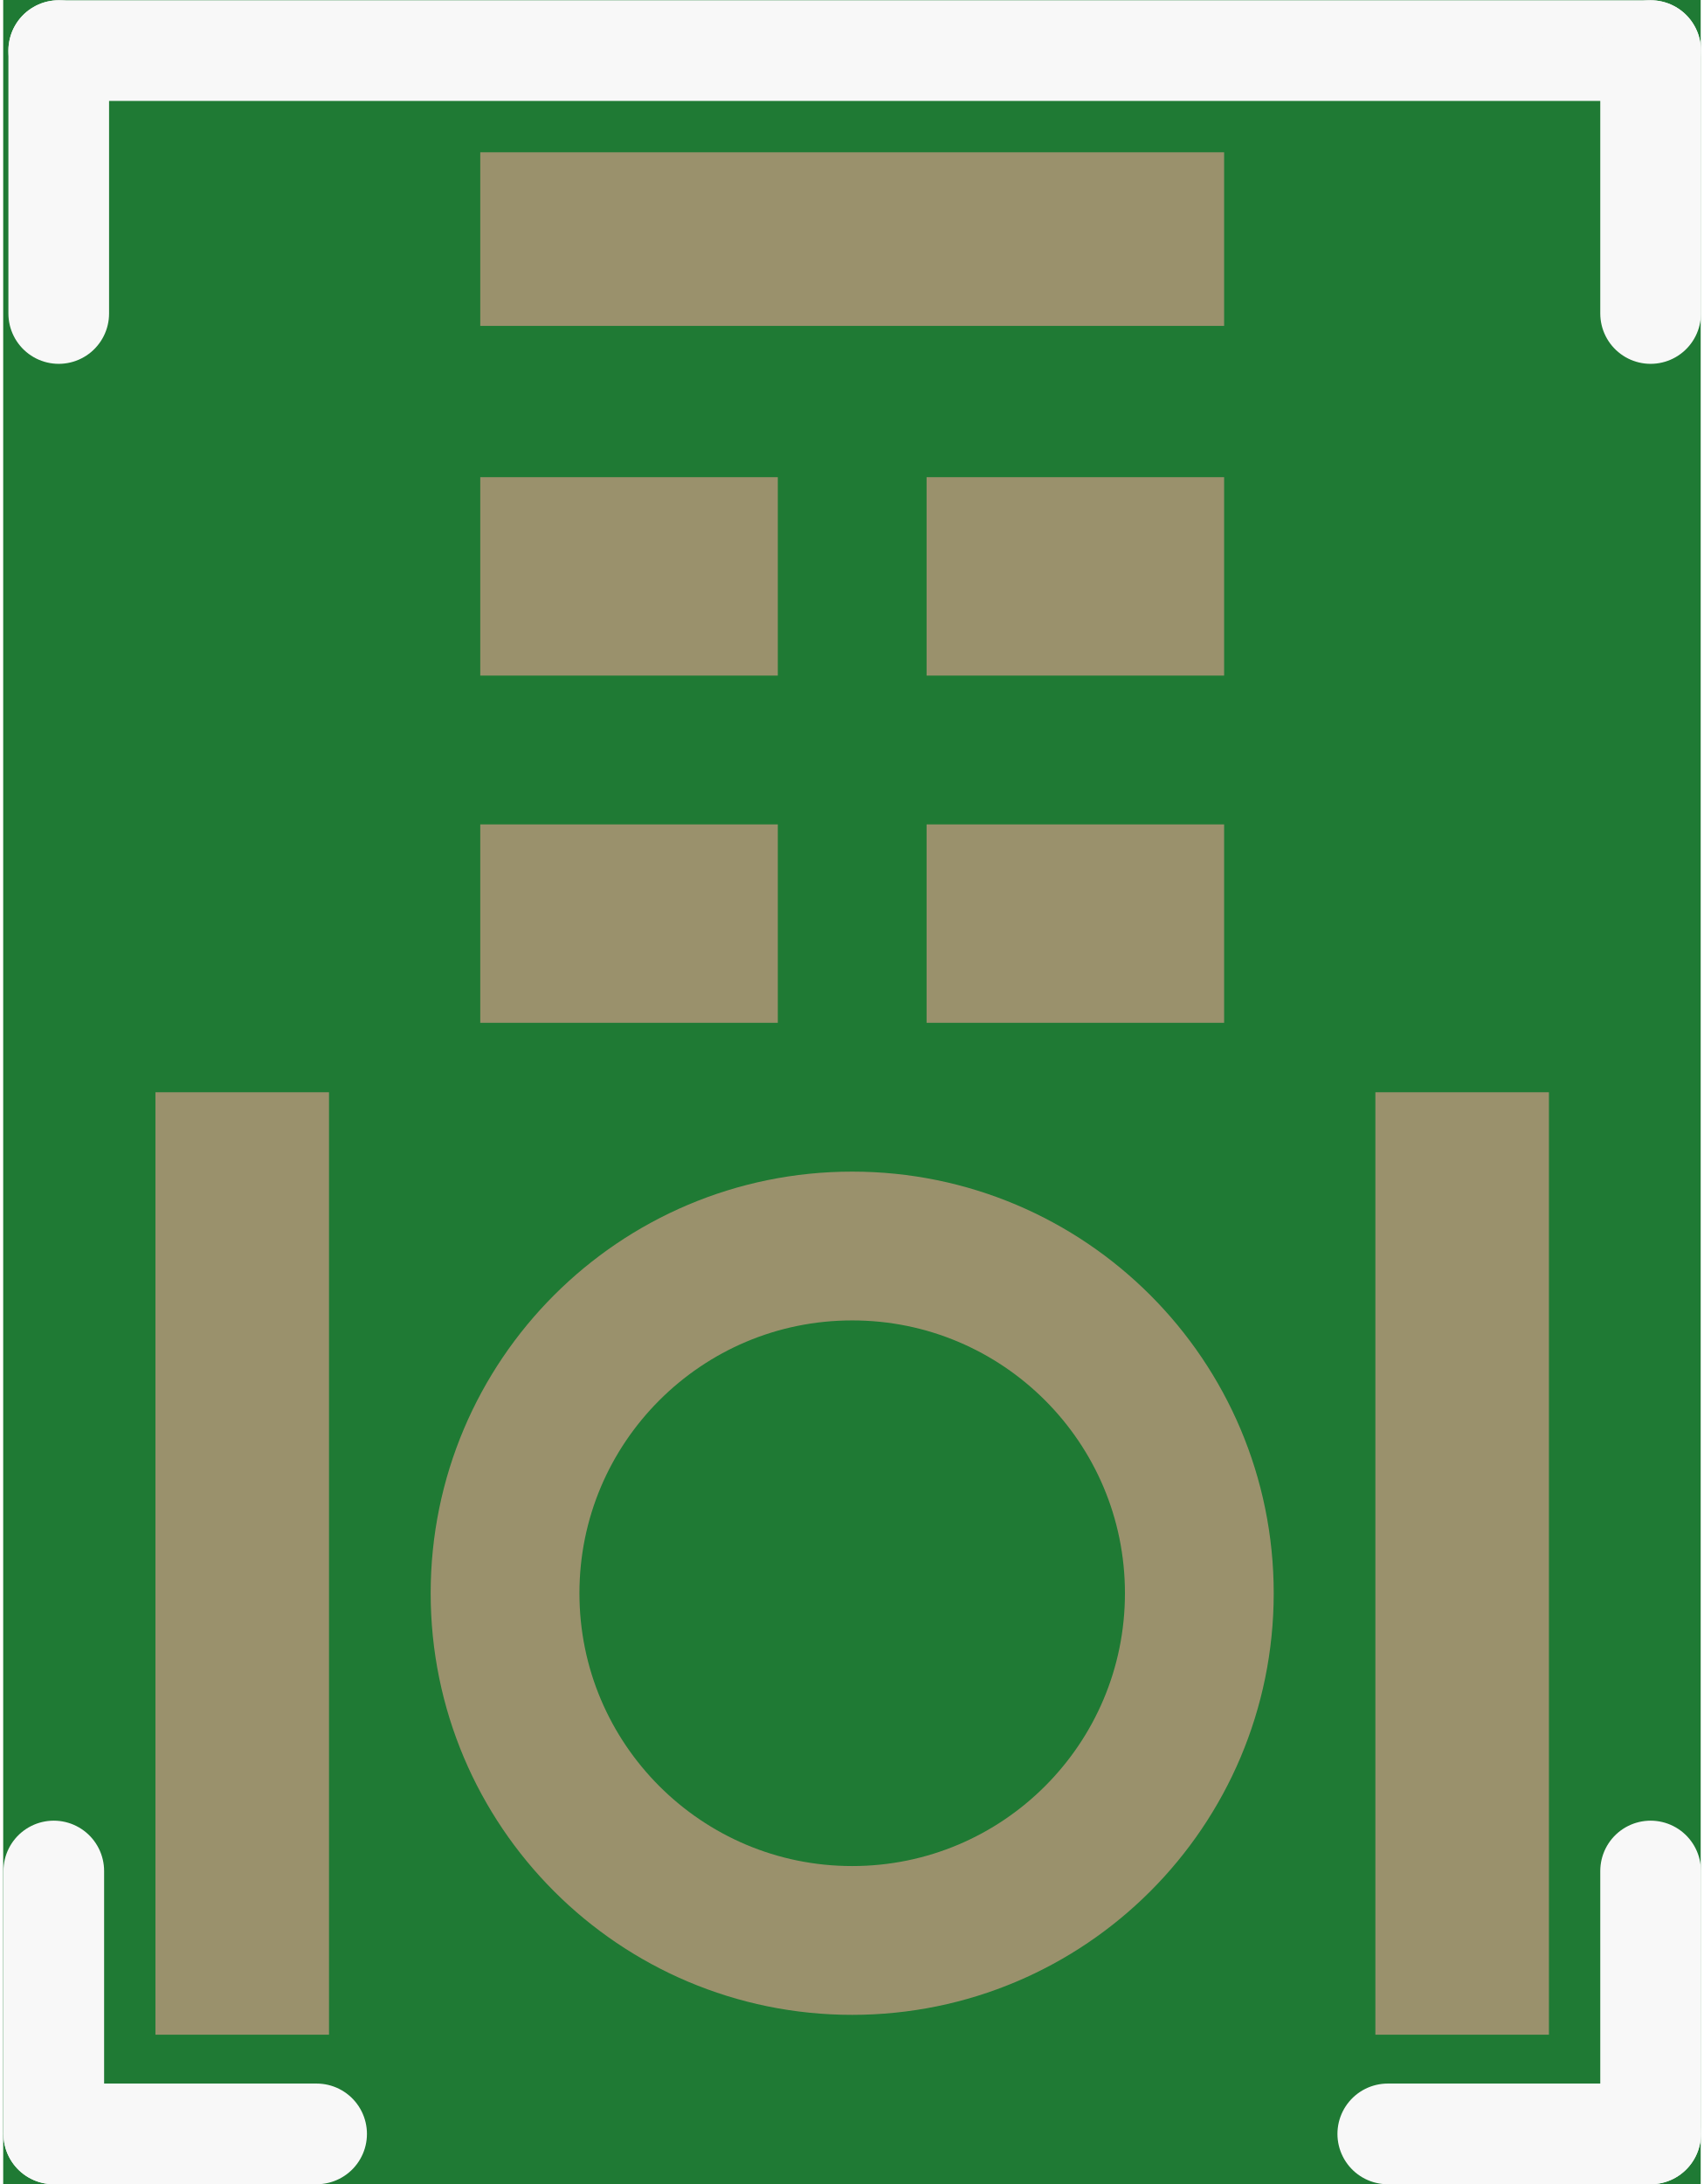
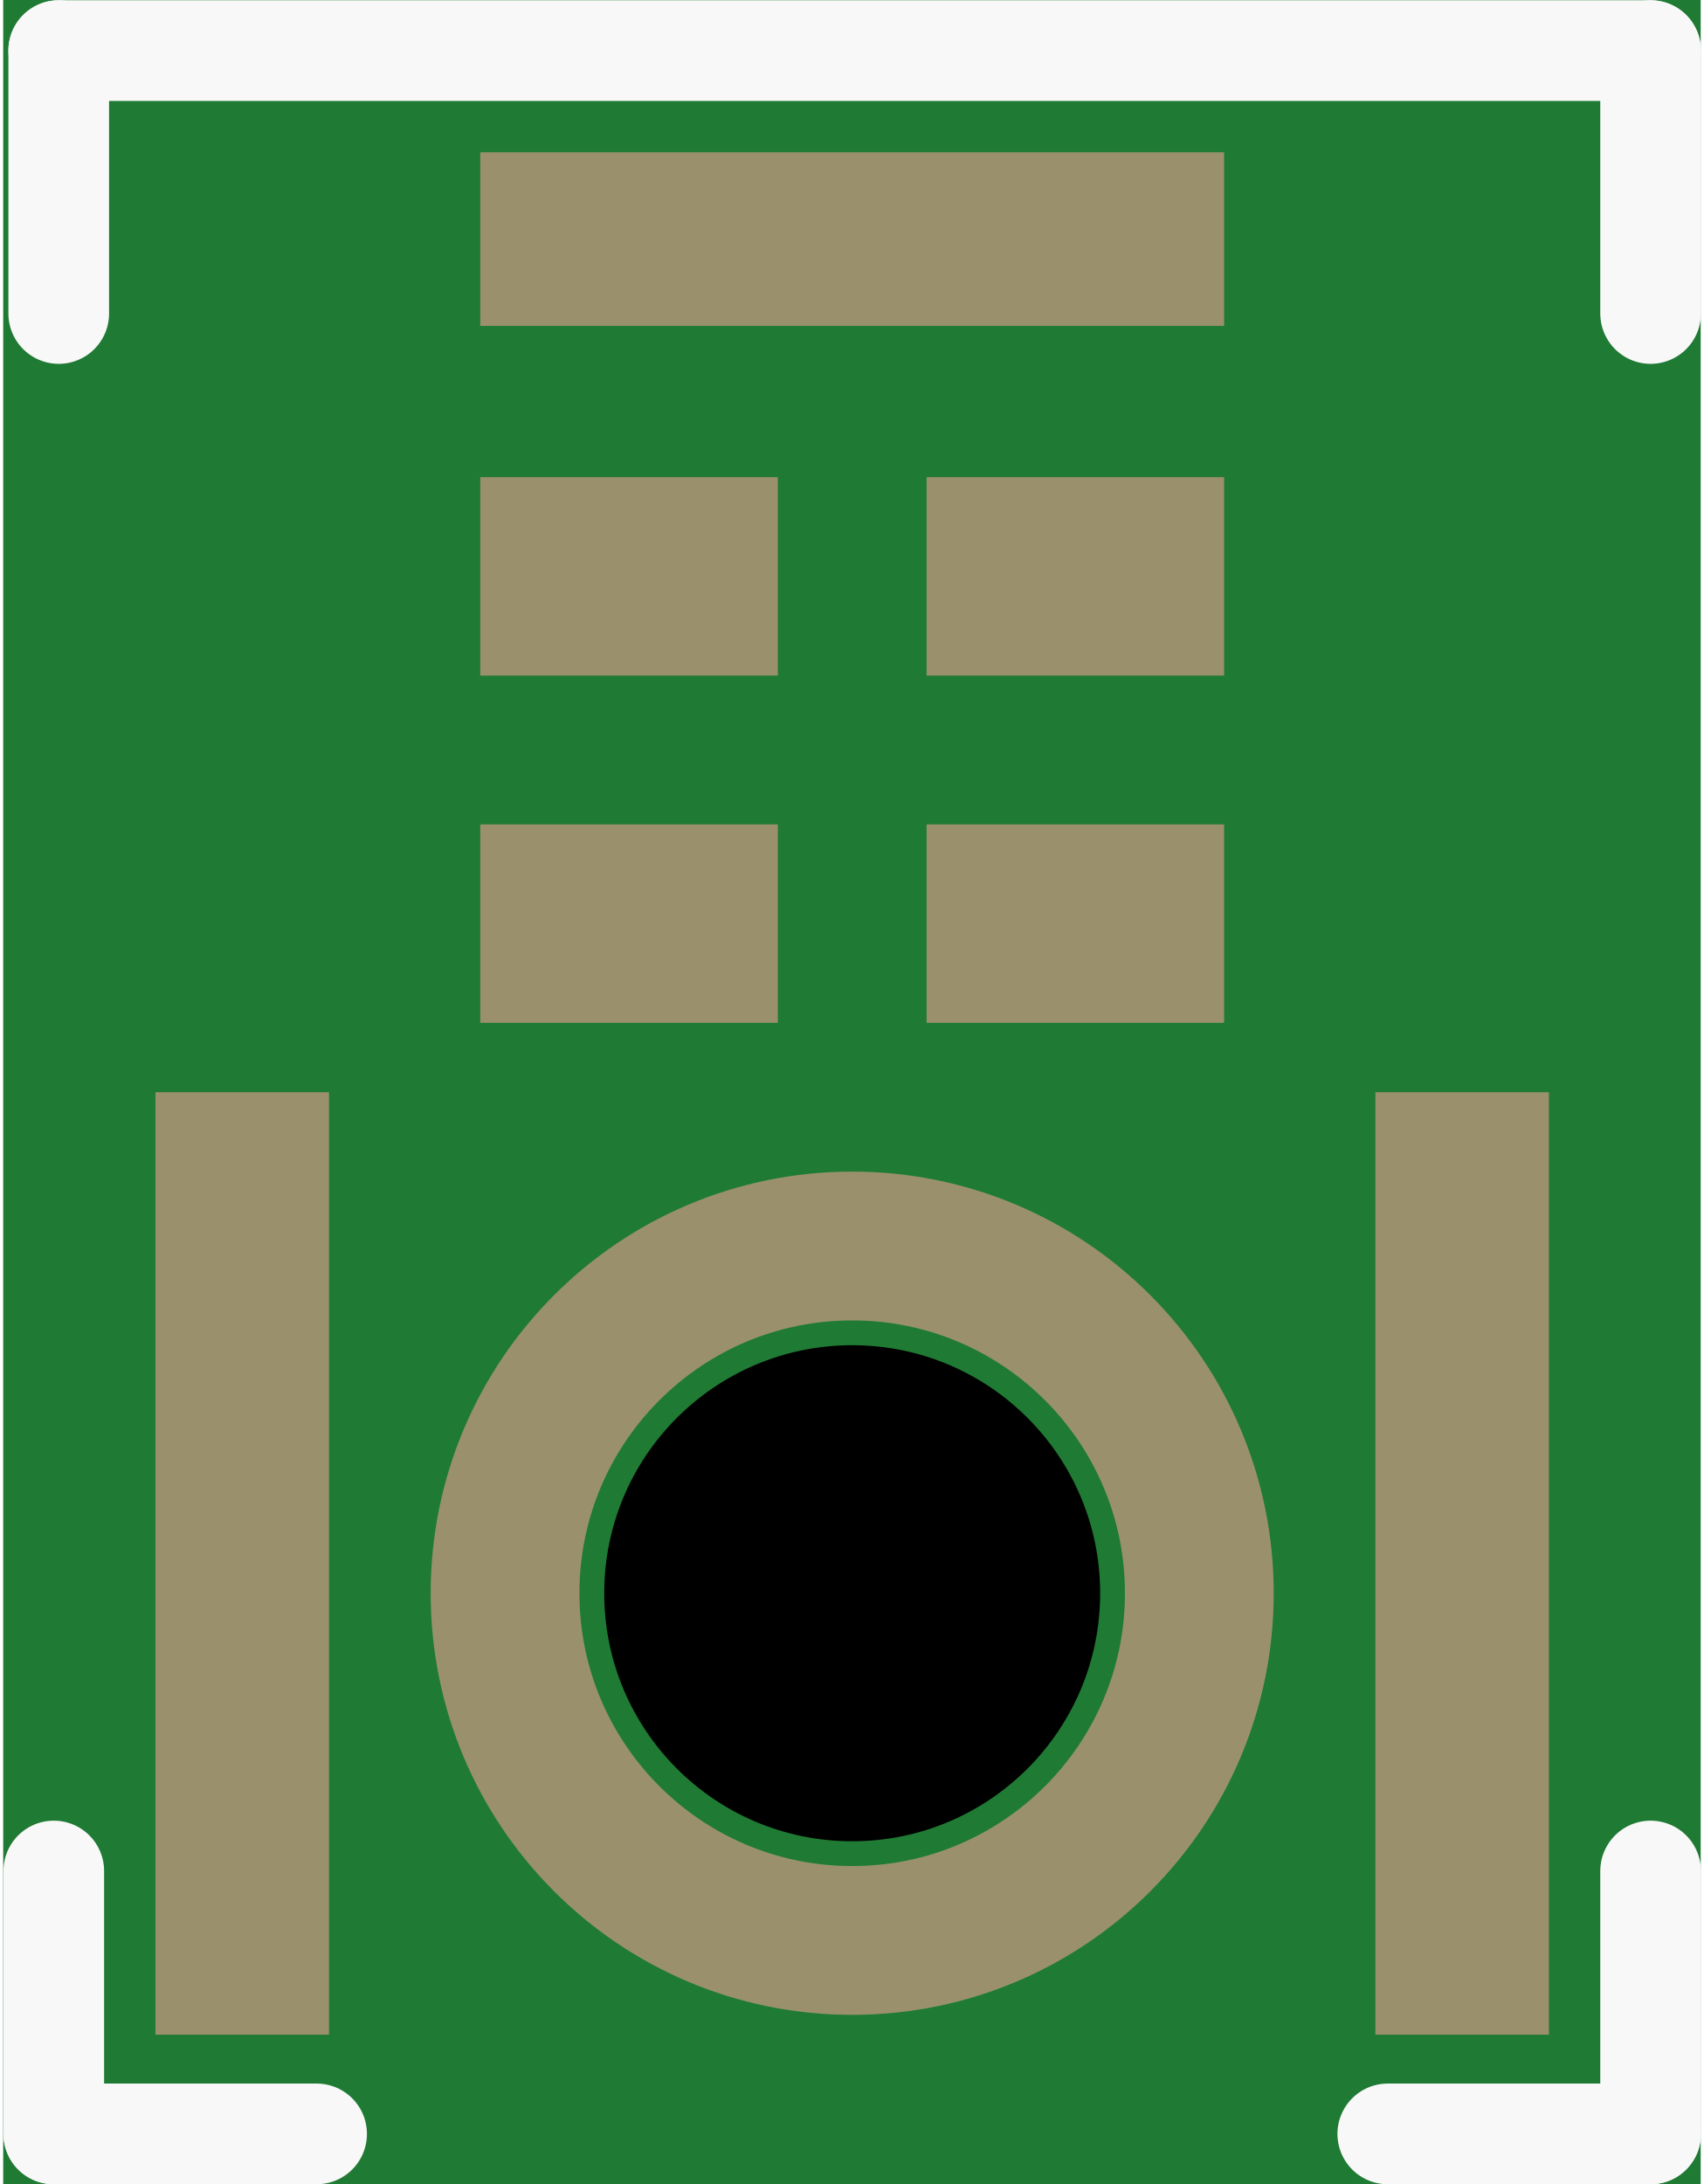
<svg xmlns="http://www.w3.org/2000/svg" version="1.2" baseProfile="tiny" x="0in" y="0in" width="0.135in" height="0.173in" viewBox="0 0 3.423 4.403">
  <g id="breadboard">
    <path fill="#1F7A34" stroke="none" stroke-width="0" d="M0,0l3.423,0 0,4.403 -3.423,0 0,-4.403z " />
    <circle cx="1.712" cy="3.212" r="0.7" stroke="#9A916C" stroke-width="0.3" fill="none" />
    <rect id="connector0pad" connectorname="5" x="1.862" y="0.962" width="0.6" height="0.4" stroke="none" stroke-width="0" fill="#9A916C" stroke-linecap="round" />
    <rect id="connector1pad" connectorname="2" x="0.962" y="1.662" width="0.6" height="0.4" stroke="none" stroke-width="0" fill="#9A916C" stroke-linecap="round" />
    <rect id="connector2pad" connectorname="4" x="1.862" y="1.662" width="0.6" height="0.4" stroke="none" stroke-width="0" fill="#9A916C" stroke-linecap="round" />
    <rect id="connector3pad" connectorname="1" x="0.962" y="0.962" width="0.6" height="0.4" stroke="none" stroke-width="0" fill="#9A916C" stroke-linecap="round" />
    <rect id="connector4pad" connectorname="6" x="0.307" y="2.202" width="0.35" height="1.9" stroke="none" stroke-width="0" fill="#9A916C" stroke-linecap="round" />
    <rect id="connector5pad" connectorname="7" x="2.767" y="2.202" width="0.35" height="1.9" stroke="none" stroke-width="0" fill="#9A916C" stroke-linecap="round" />
    <rect id="connector6pad" connectorname="3" x="0.962" y="0.307" width="1.5" height="0.35" stroke="none" stroke-width="0" fill="#9A916C" stroke-linecap="round" />
+     <circle cx="1.712" cy="3.212" r="0.5" stroke="black" stroke-width="0" fill="black" id="nonconn2" />
    <line x1="0.112" y1="0.102" x2="3.322" y2="0.102" stroke="#f8f8f8" stroke-width="0.203" stroke-linecap="round" />
    <line x1="3.322" y1="0.102" x2="3.322" y2="0.632" stroke="#f8f8f8" stroke-width="0.203" stroke-linecap="round" />
    <line x1="0.112" y1="0.102" x2="0.112" y2="0.632" stroke="#f8f8f8" stroke-width="0.203" stroke-linecap="round" />
    <line x1="0.102" y1="3.772" x2="0.102" y2="4.302" stroke="#f8f8f8" stroke-width="0.203" stroke-linecap="round" />
    <line x1="0.102" y1="4.302" x2="0.632" y2="4.302" stroke="#f8f8f8" stroke-width="0.203" stroke-linecap="round" />
    <line x1="2.792" y1="4.302" x2="3.322" y2="4.302" stroke="#f8f8f8" stroke-width="0.203" stroke-linecap="round" />
    <line x1="3.322" y1="4.302" x2="3.322" y2="3.772" stroke="#f8f8f8" stroke-width="0.203" stroke-linecap="round" />
  </g>
</svg>
